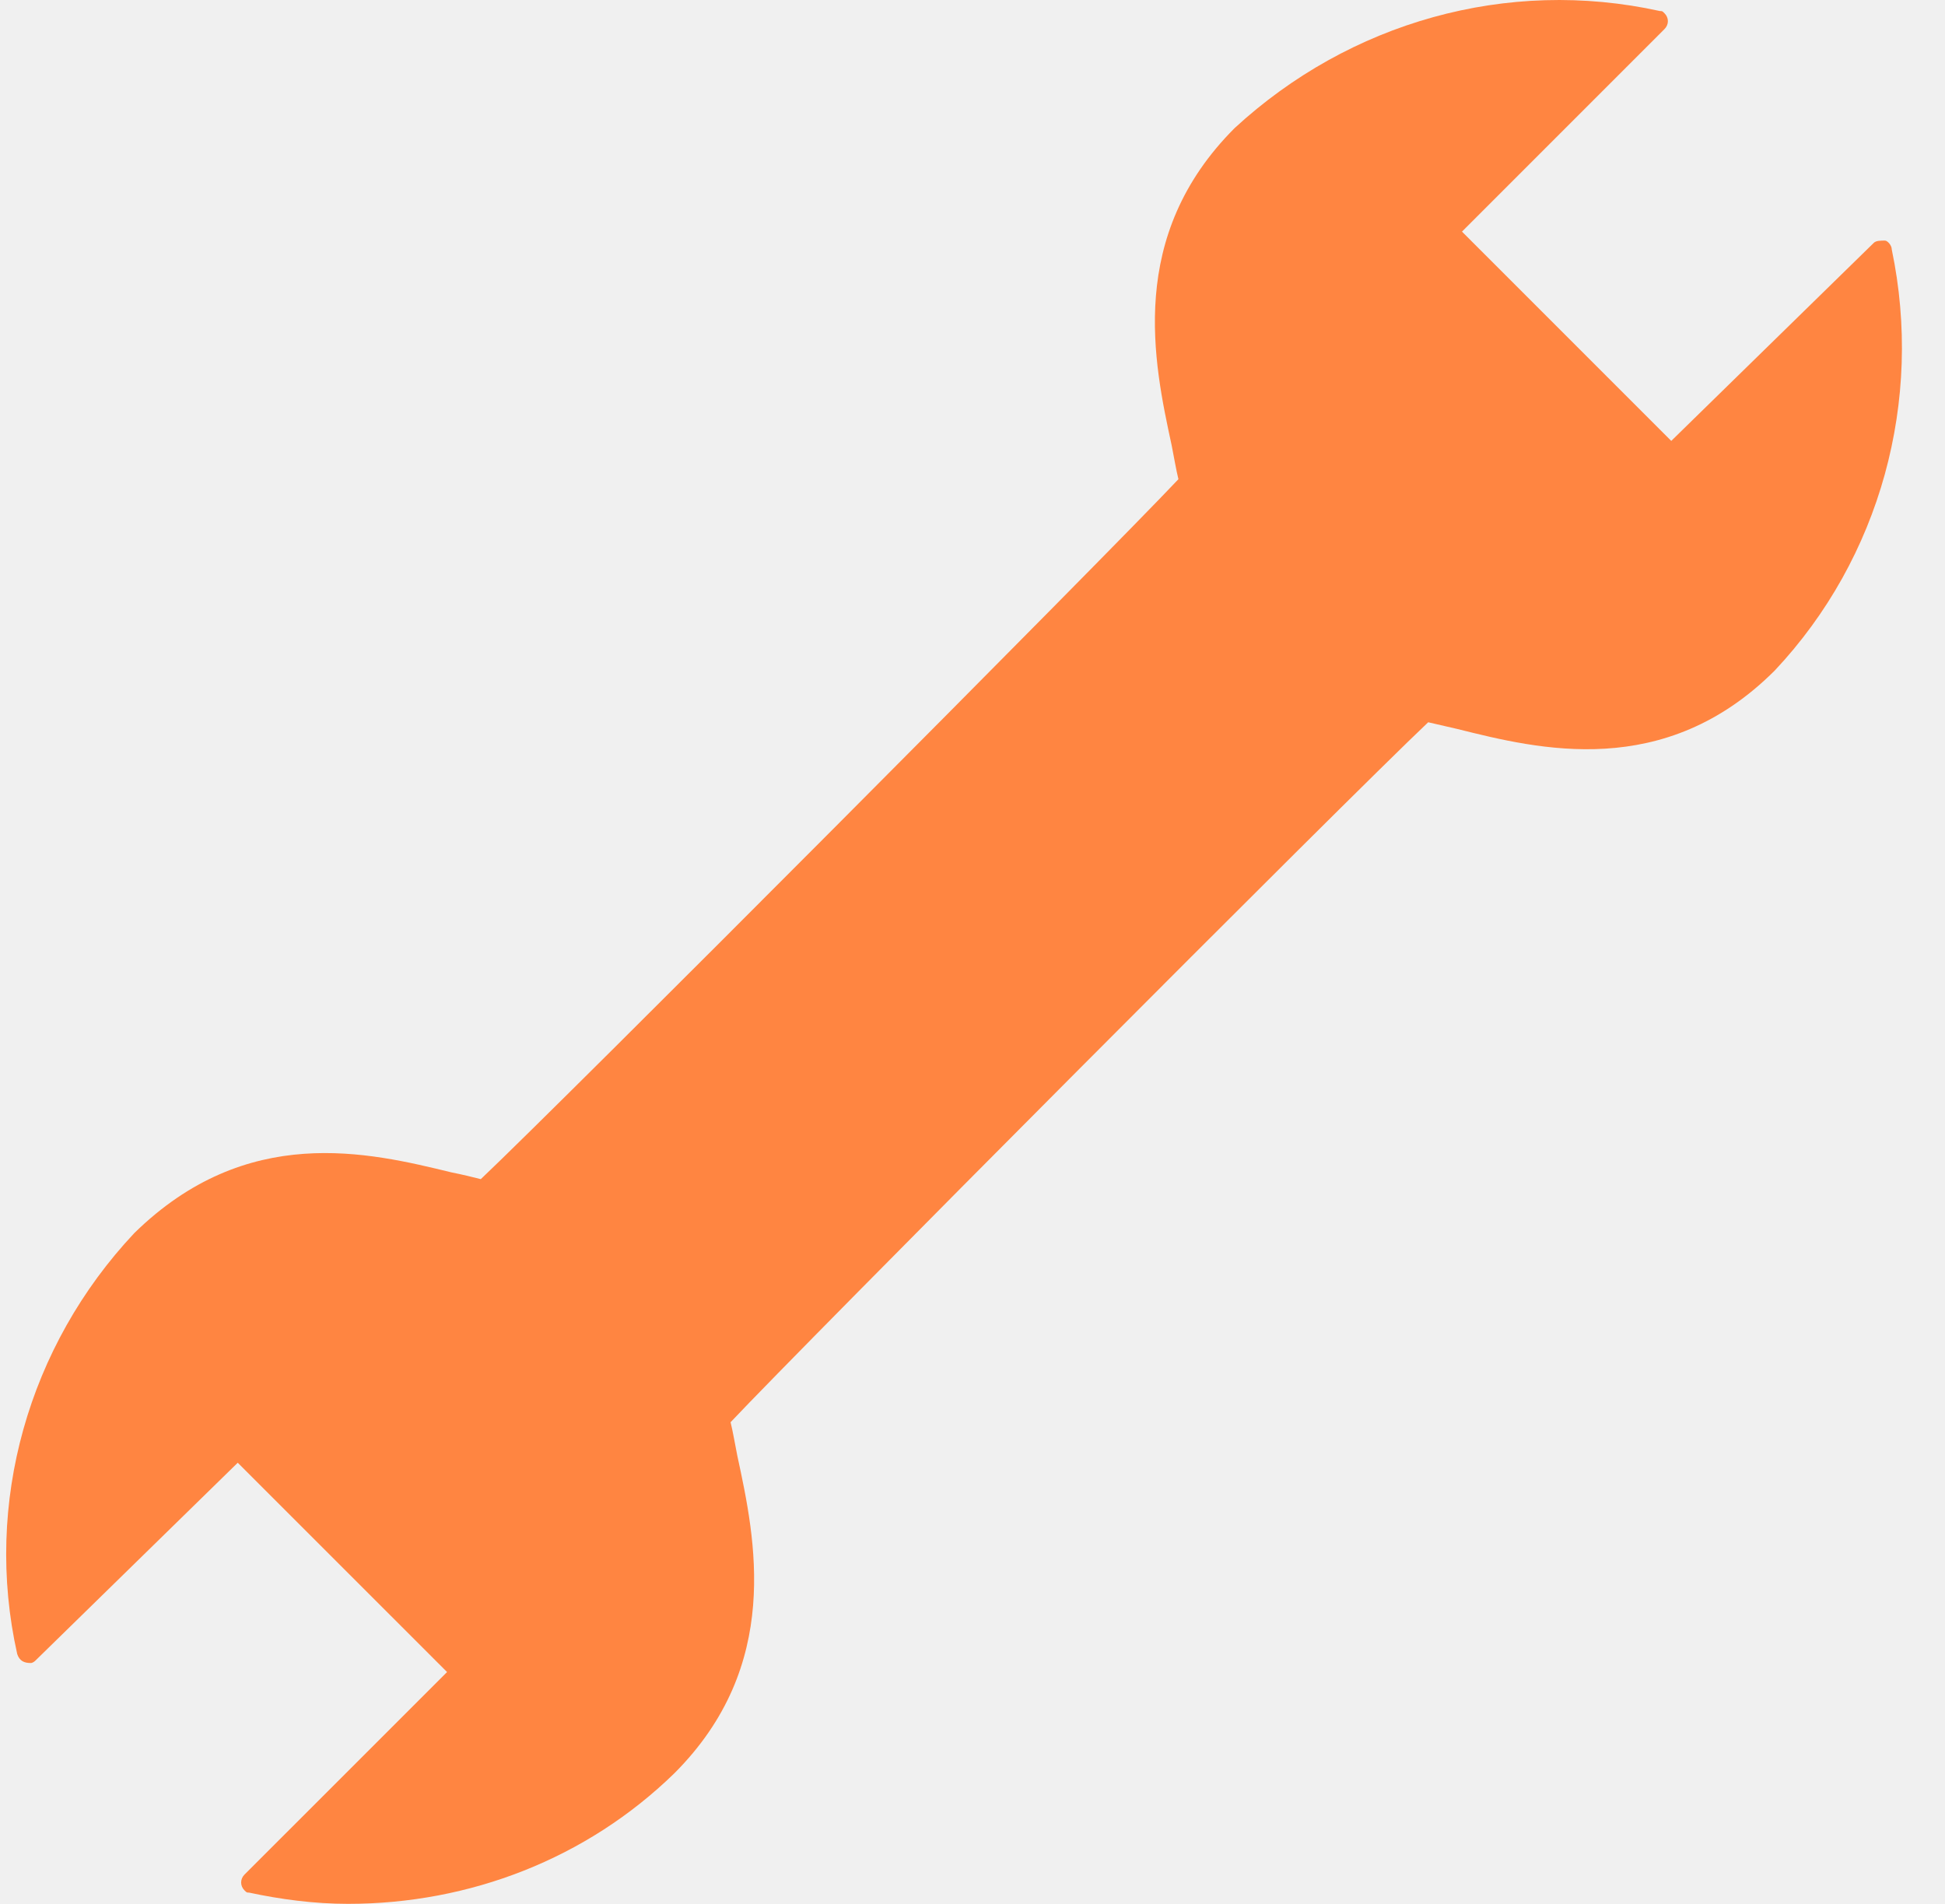
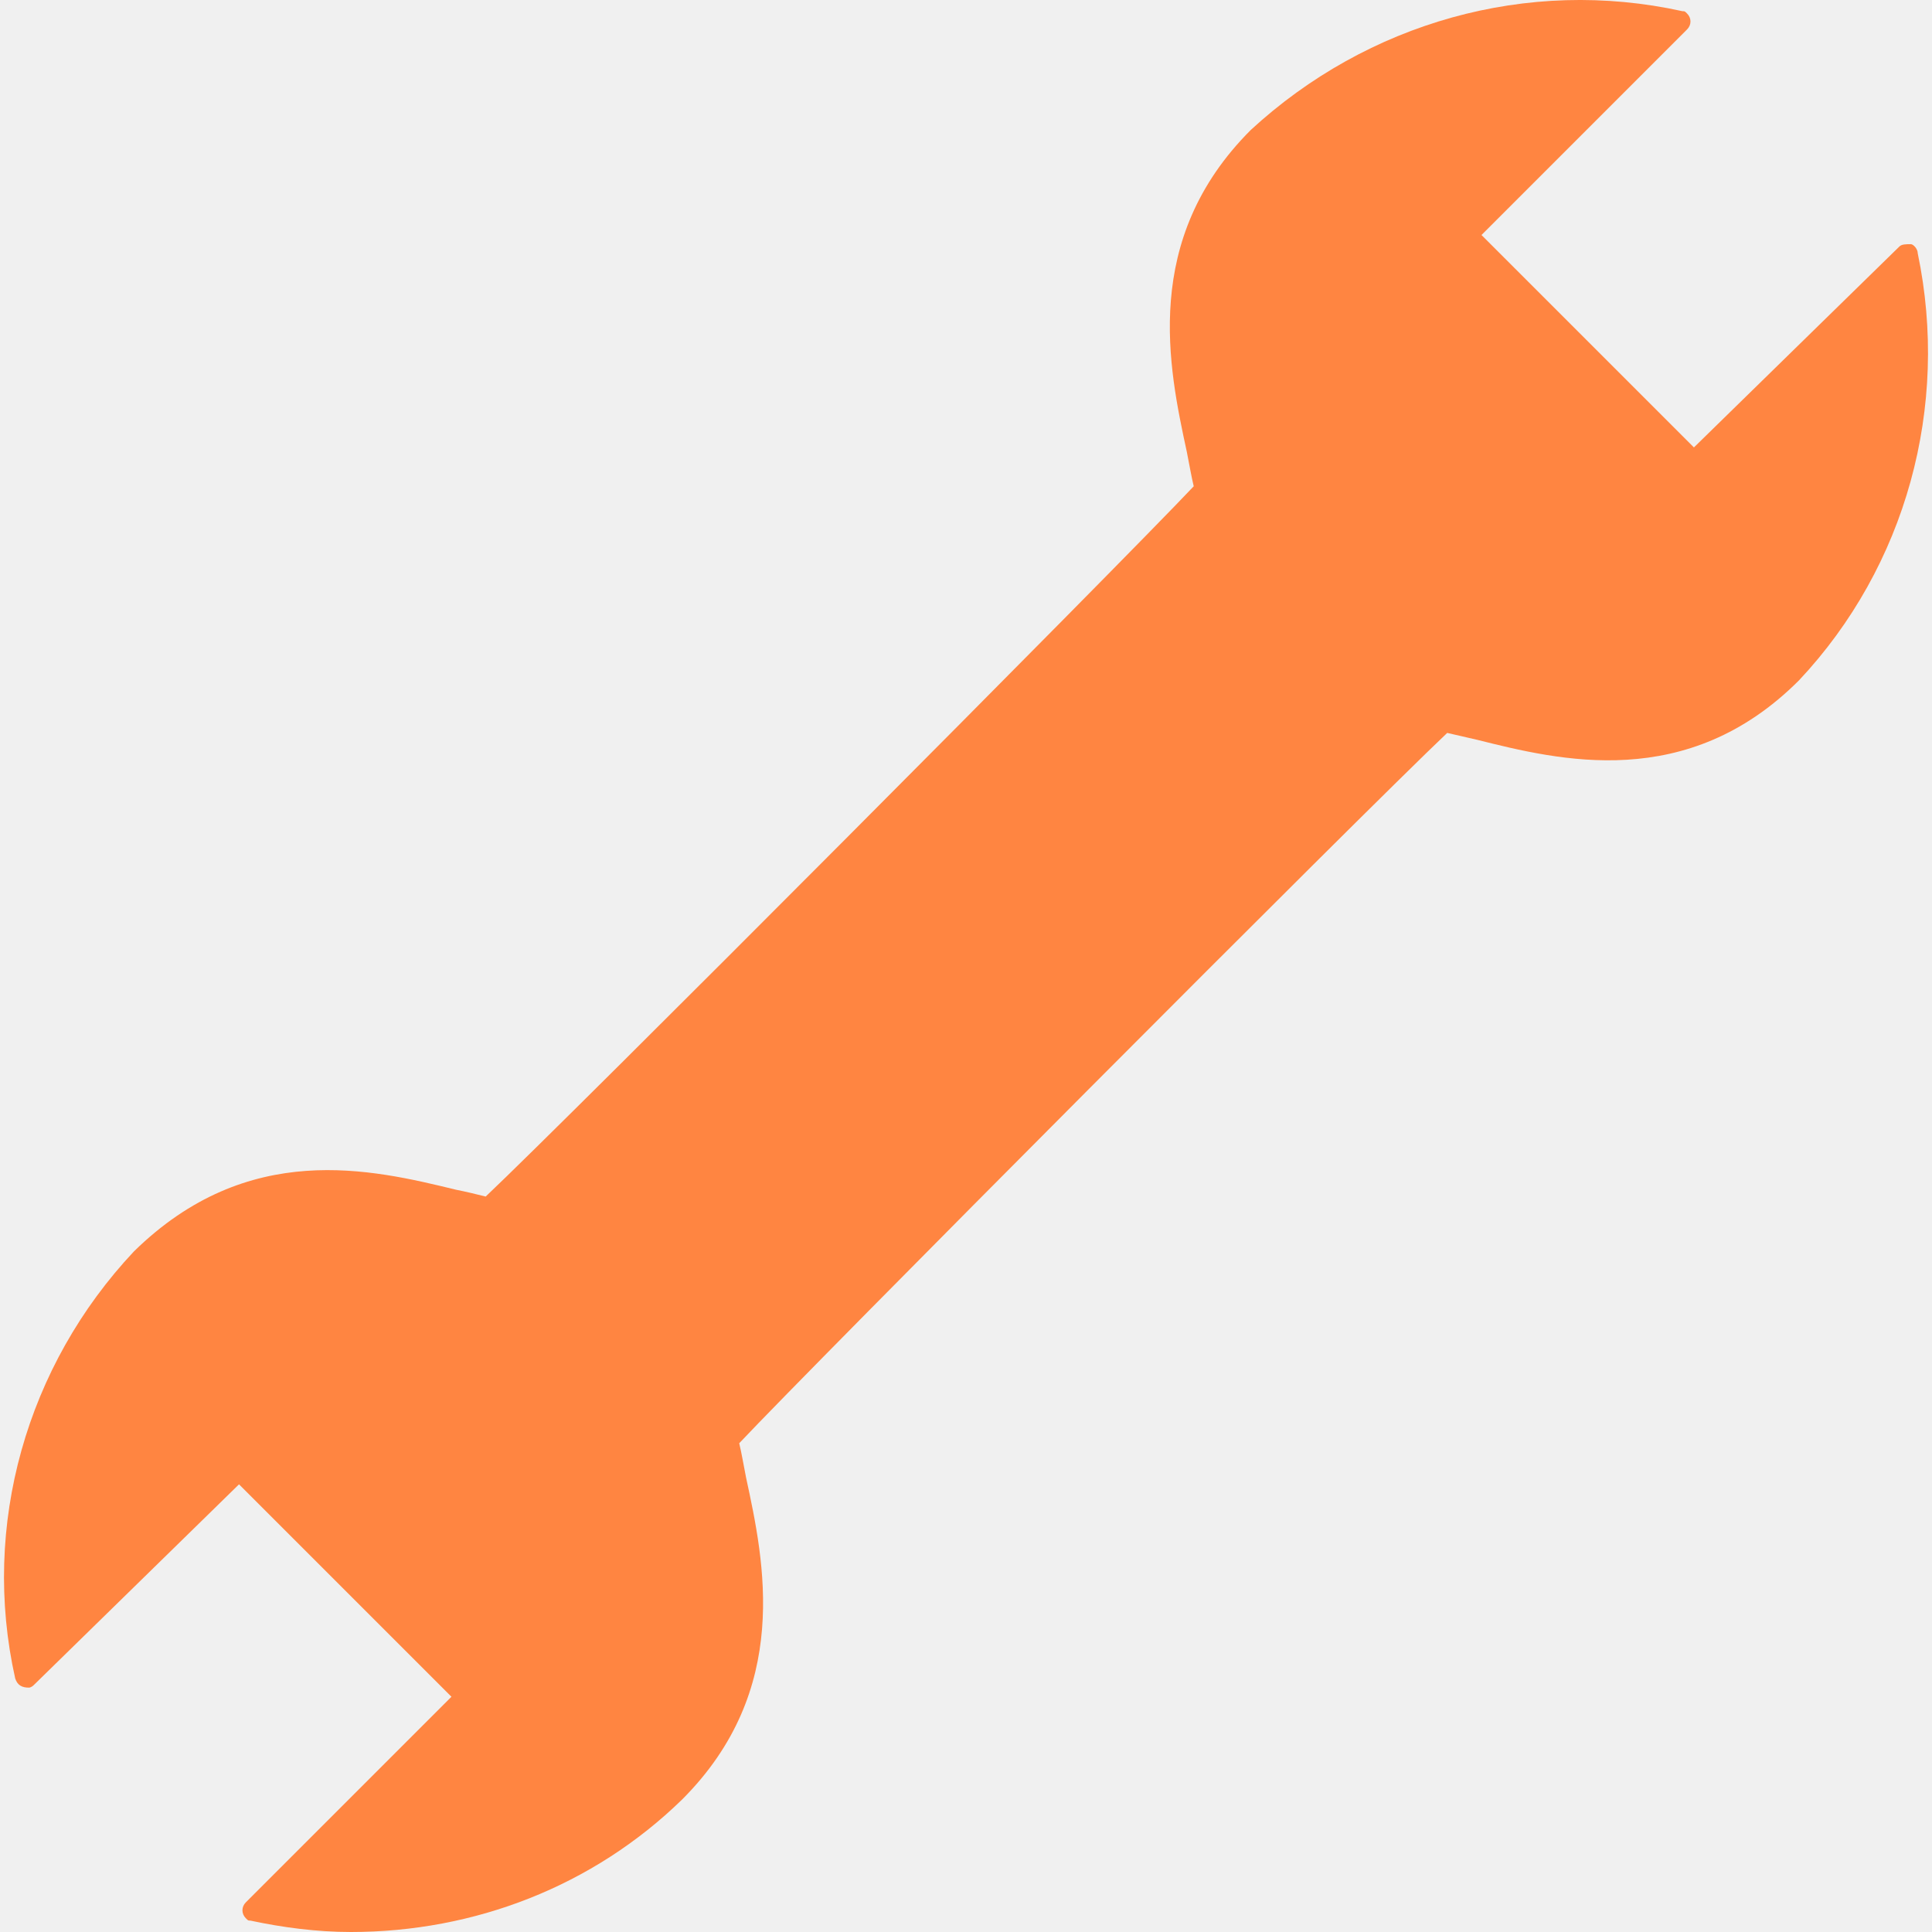
- <svg xmlns="http://www.w3.org/2000/svg" width="47" height="46" viewBox="0 0 47 46" fill="none">
-   <g clip-path="url(#clip0)">
-     <path d="M45.714 6.031C45.714 5.922 45.606 5.813 45.551 5.813C45.443 5.813 45.334 5.813 45.279 5.868L40.385 10.653L35.328 5.596L40.222 0.702C40.331 0.593 40.331 0.43 40.222 0.321C40.168 0.267 40.168 0.267 40.113 0.267C36.416 -0.549 32.609 0.538 29.835 3.094C27.225 5.705 27.878 8.75 28.313 10.762C28.367 11.034 28.422 11.36 28.476 11.578C26.736 13.427 13.576 26.641 11.618 28.49C11.401 28.435 11.183 28.381 10.911 28.327C8.899 27.837 5.963 27.13 3.244 29.795C0.688 32.514 -0.4 36.32 0.416 39.964C0.47 40.127 0.579 40.181 0.742 40.181C0.797 40.181 0.851 40.127 0.851 40.127L5.745 35.342L10.803 40.399L5.908 45.293C5.8 45.402 5.8 45.565 5.908 45.674C5.963 45.728 5.963 45.728 6.017 45.728C6.778 45.891 7.594 46 8.41 46C11.346 46 14.174 44.912 16.295 42.846C18.905 40.236 18.253 37.191 17.818 35.178C17.763 34.907 17.709 34.58 17.654 34.363C19.395 32.514 32.554 19.299 34.512 17.451L35.219 17.614C37.177 18.103 40.222 18.864 42.887 16.2C45.443 13.481 46.476 9.674 45.714 6.031Z" fill="#FF8541" />
-   </g>
-   <defs>
-     <clipPath id="clip0">
-       <rect width="46" height="46" fill="white" transform="translate(0.0546875)" />
-     </clipPath>
-   </defs>
+ <svg xmlns="http://www.w3.org/2000/svg" width="39" height="39" viewBox="0 0 39 39" fill="none">
+   <path d="M38.712 5.113C38.712 5.021 38.62 4.929 38.574 4.929C38.481 4.929 38.389 4.929 38.343 4.975L34.194 9.032L29.906 4.744L34.055 0.595C34.148 0.503 34.148 0.364 34.055 0.272C34.009 0.226 34.009 0.226 33.963 0.226C30.828 -0.466 27.601 0.457 25.249 2.623C23.036 4.837 23.59 7.418 23.958 9.124C24.005 9.355 24.051 9.631 24.097 9.816C22.621 11.383 11.464 22.587 9.804 24.154C9.62 24.108 9.435 24.062 9.205 24.016C7.499 23.601 5.009 23.002 2.704 25.261C0.537 27.566 -0.385 30.793 0.307 33.882C0.353 34.021 0.445 34.067 0.583 34.067C0.629 34.067 0.676 34.021 0.676 34.021L4.825 29.963L9.113 34.251L4.963 38.401C4.871 38.493 4.871 38.631 4.963 38.723C5.009 38.77 5.009 38.77 5.055 38.77C5.701 38.908 6.393 39 7.084 39C9.574 39 11.971 38.078 13.769 36.326C15.982 34.113 15.429 31.531 15.06 29.825C15.014 29.595 14.968 29.318 14.922 29.134C16.397 27.566 27.555 16.363 29.214 14.795L29.814 14.933C31.473 15.348 34.055 15.994 36.314 13.735C38.481 11.43 39.357 8.202 38.712 5.113Z" fill="#FF8541" />
</svg>
